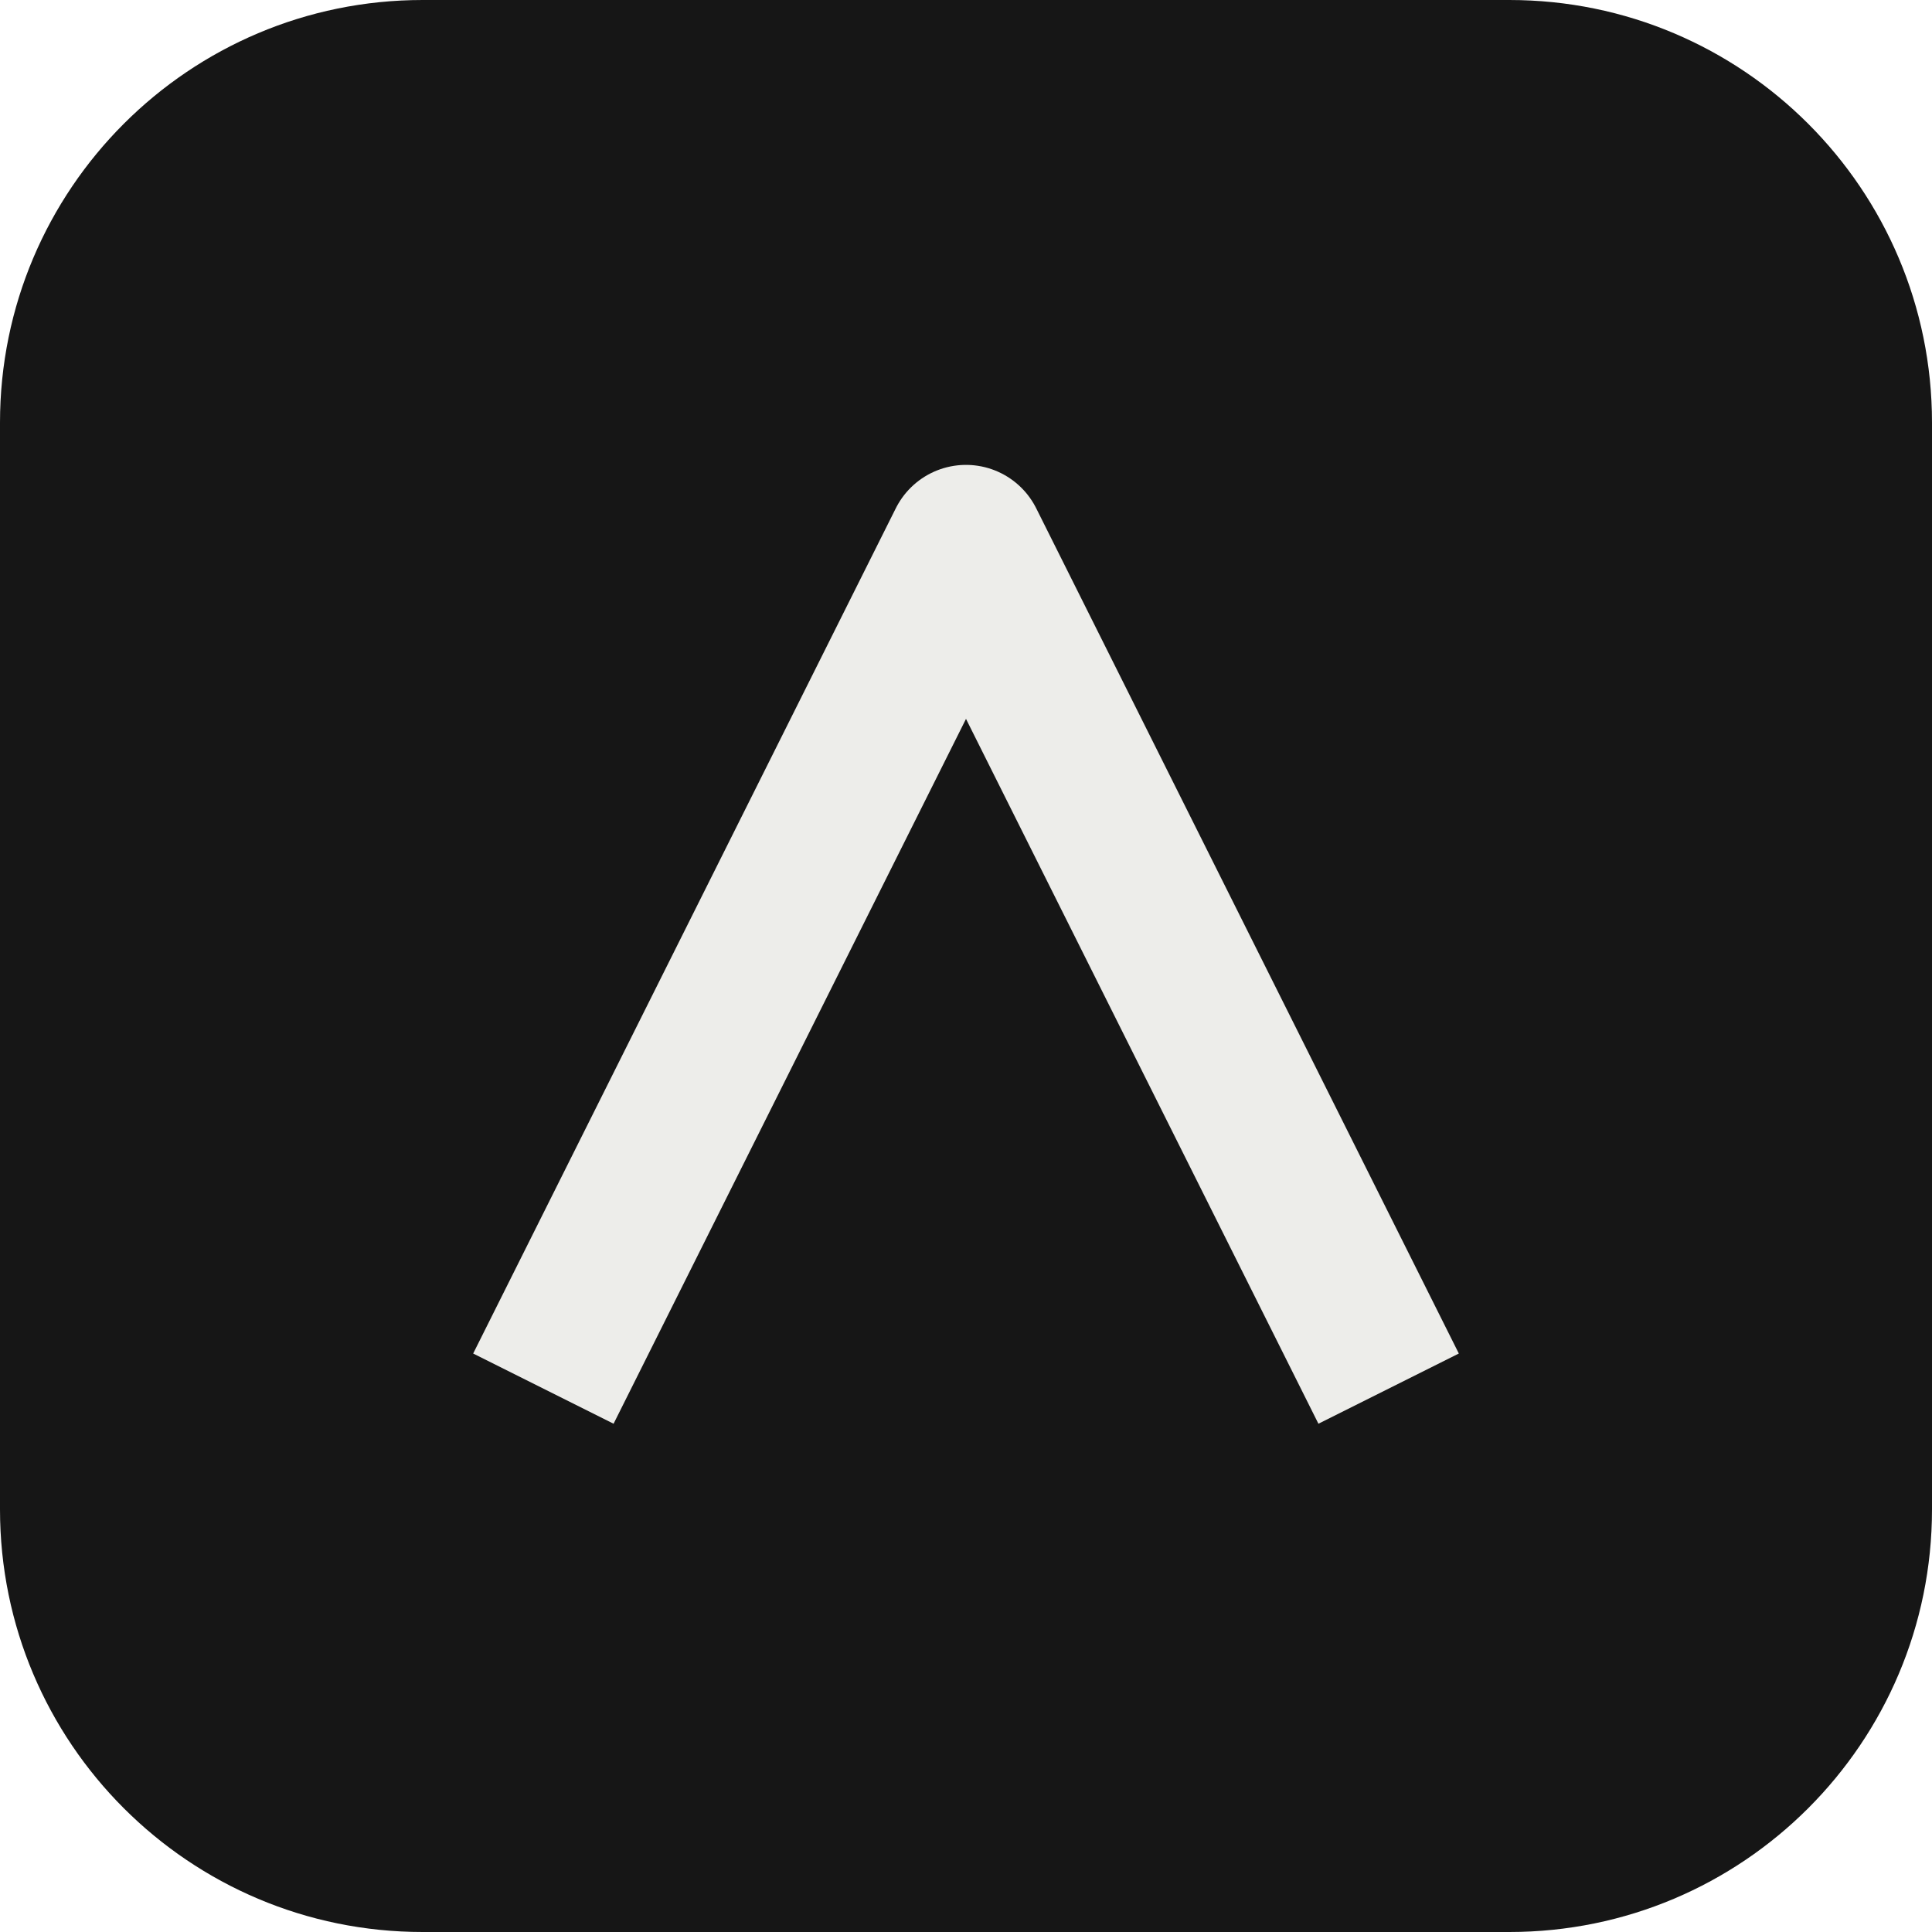
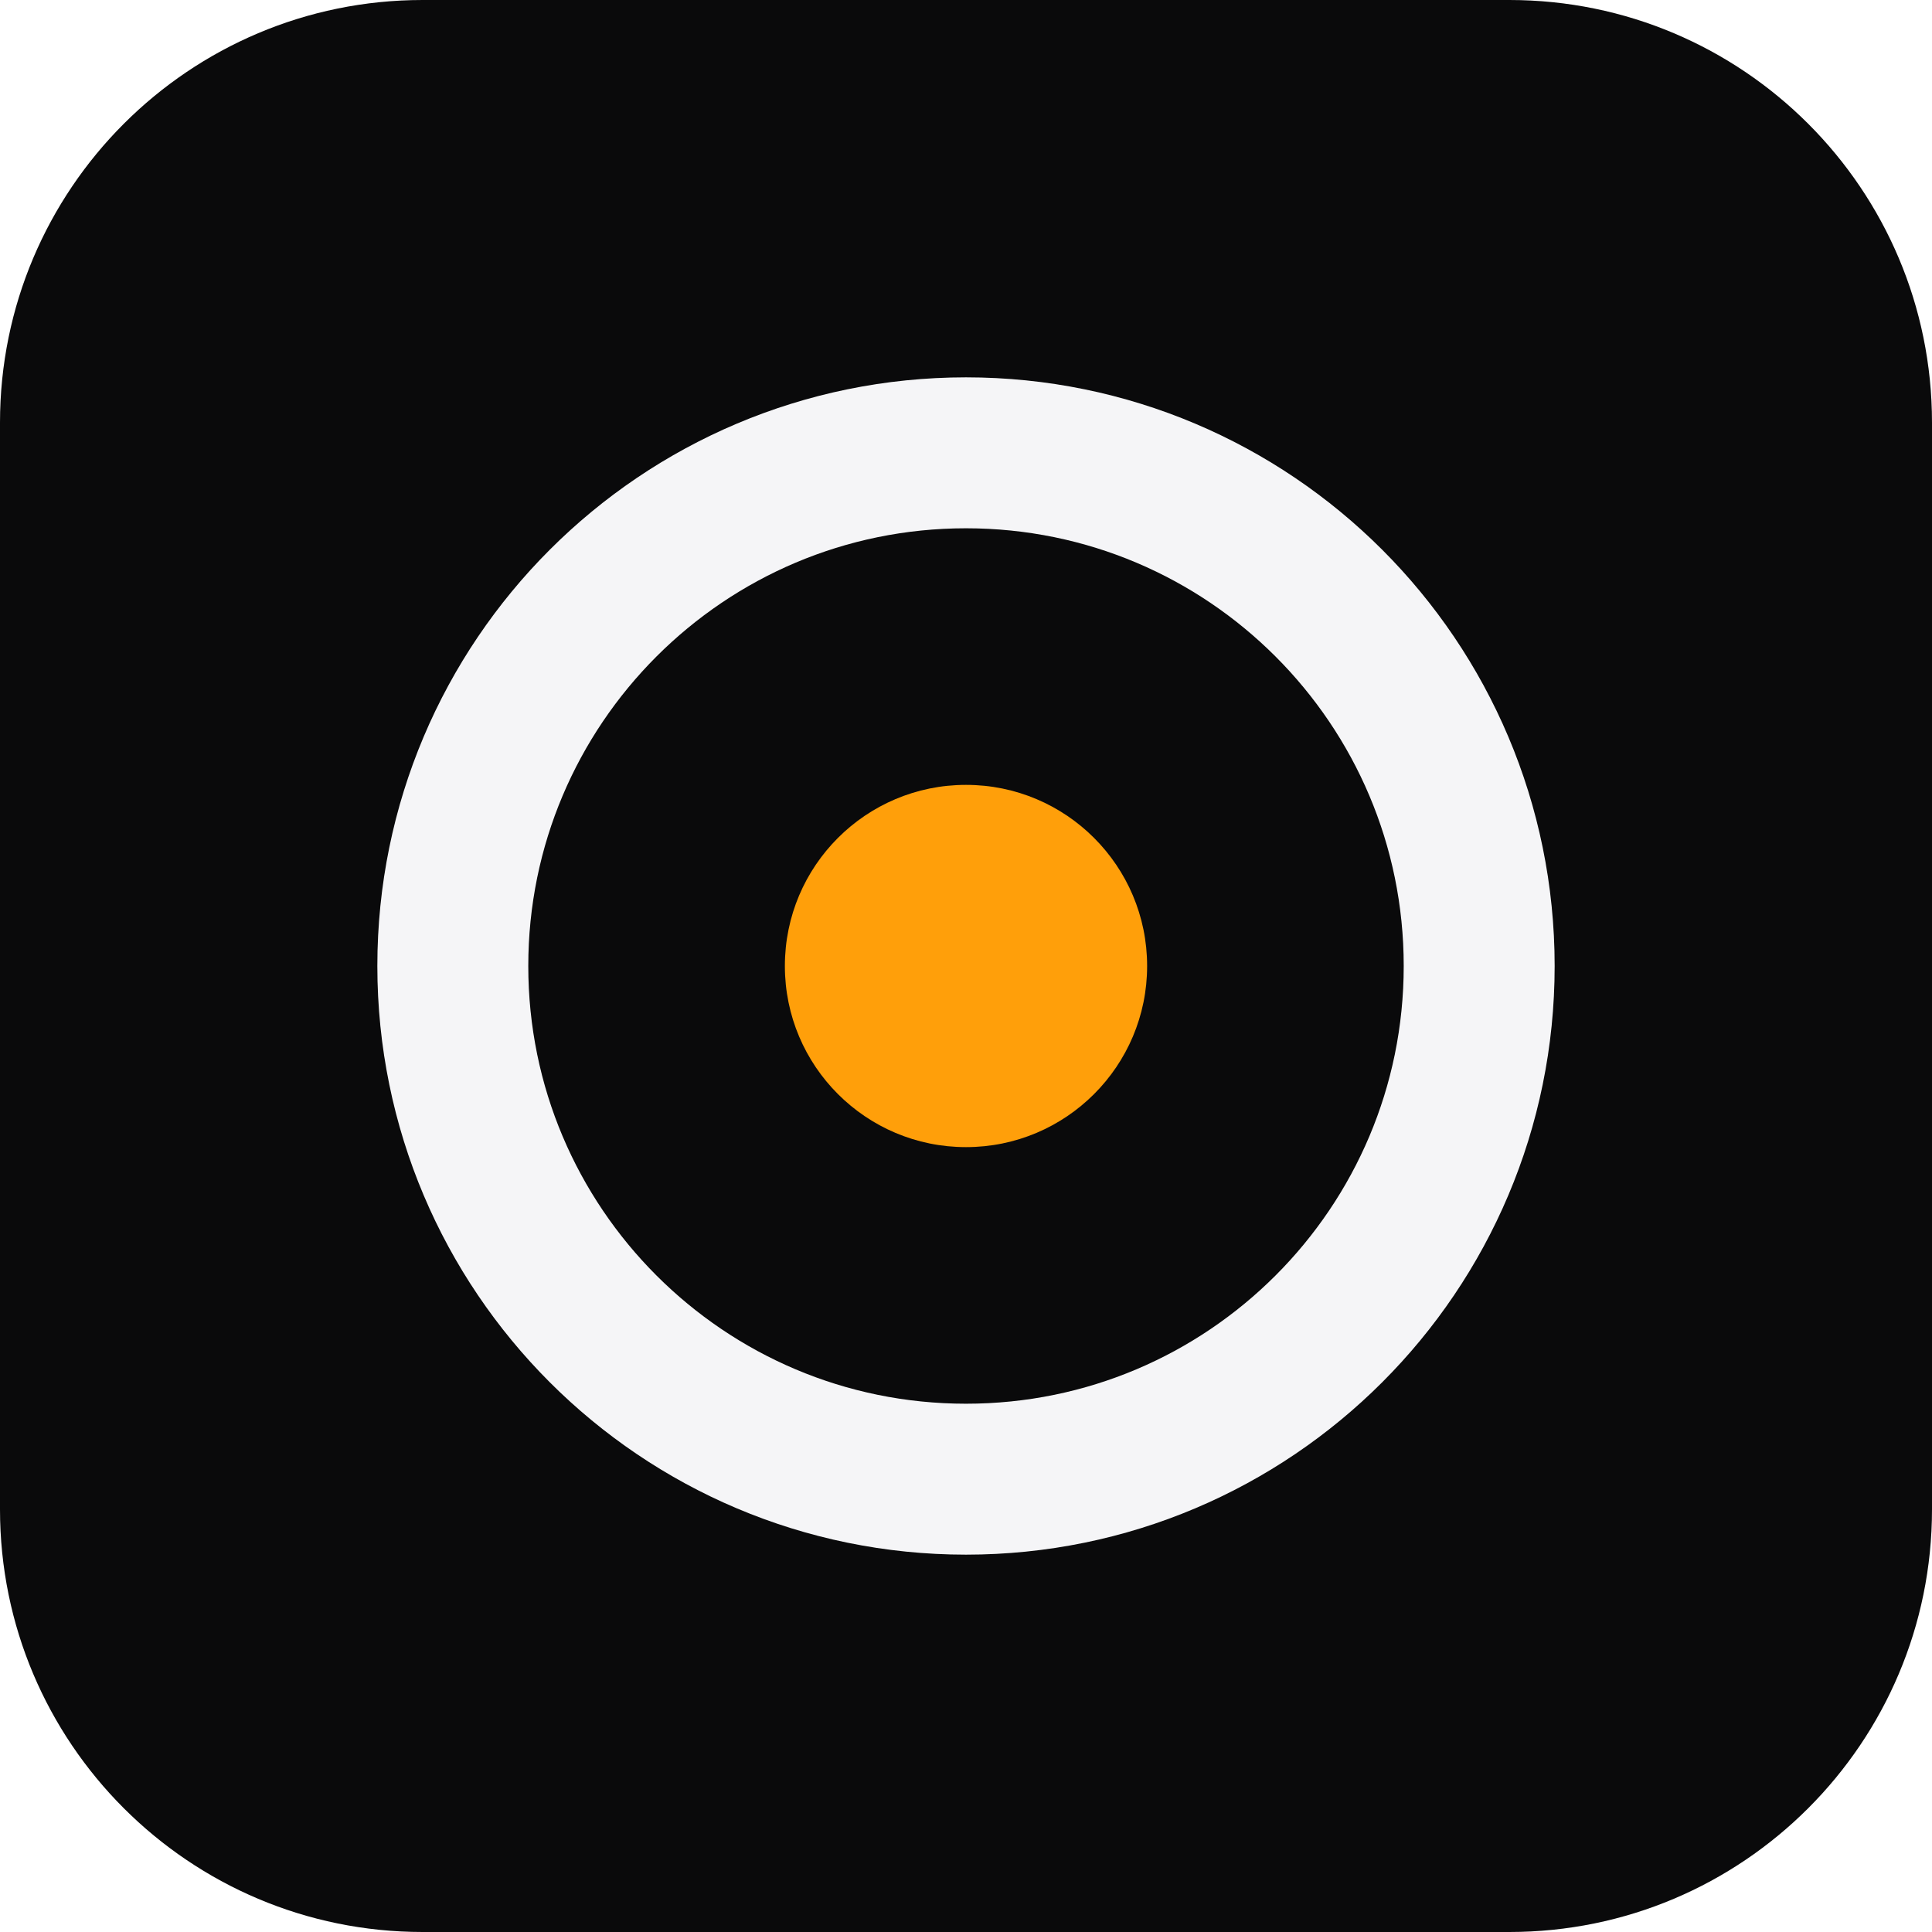
- <svg xmlns="http://www.w3.org/2000/svg" viewBox="0 0 32 32">
-   <rect width="32" height="32" rx="7" fill="#161616" />
-   <path d="M9 23l7-14 7 14" fill="none" stroke="#ededea" stroke-width="2.6" stroke-linejoin="round" />
+ <svg xmlns="http://www.w3.org/2000/svg" viewBox="0 0 64 64">
+   <rect width="64" height="64" rx="14" fill="#0a0a0b" />
+   <circle cx="32" cy="32" r="17" fill="none" stroke="#f5f5f7" stroke-width="5" />
+   <circle cx="32" cy="32" r="6" fill="#ff9f0a" />
</svg>
